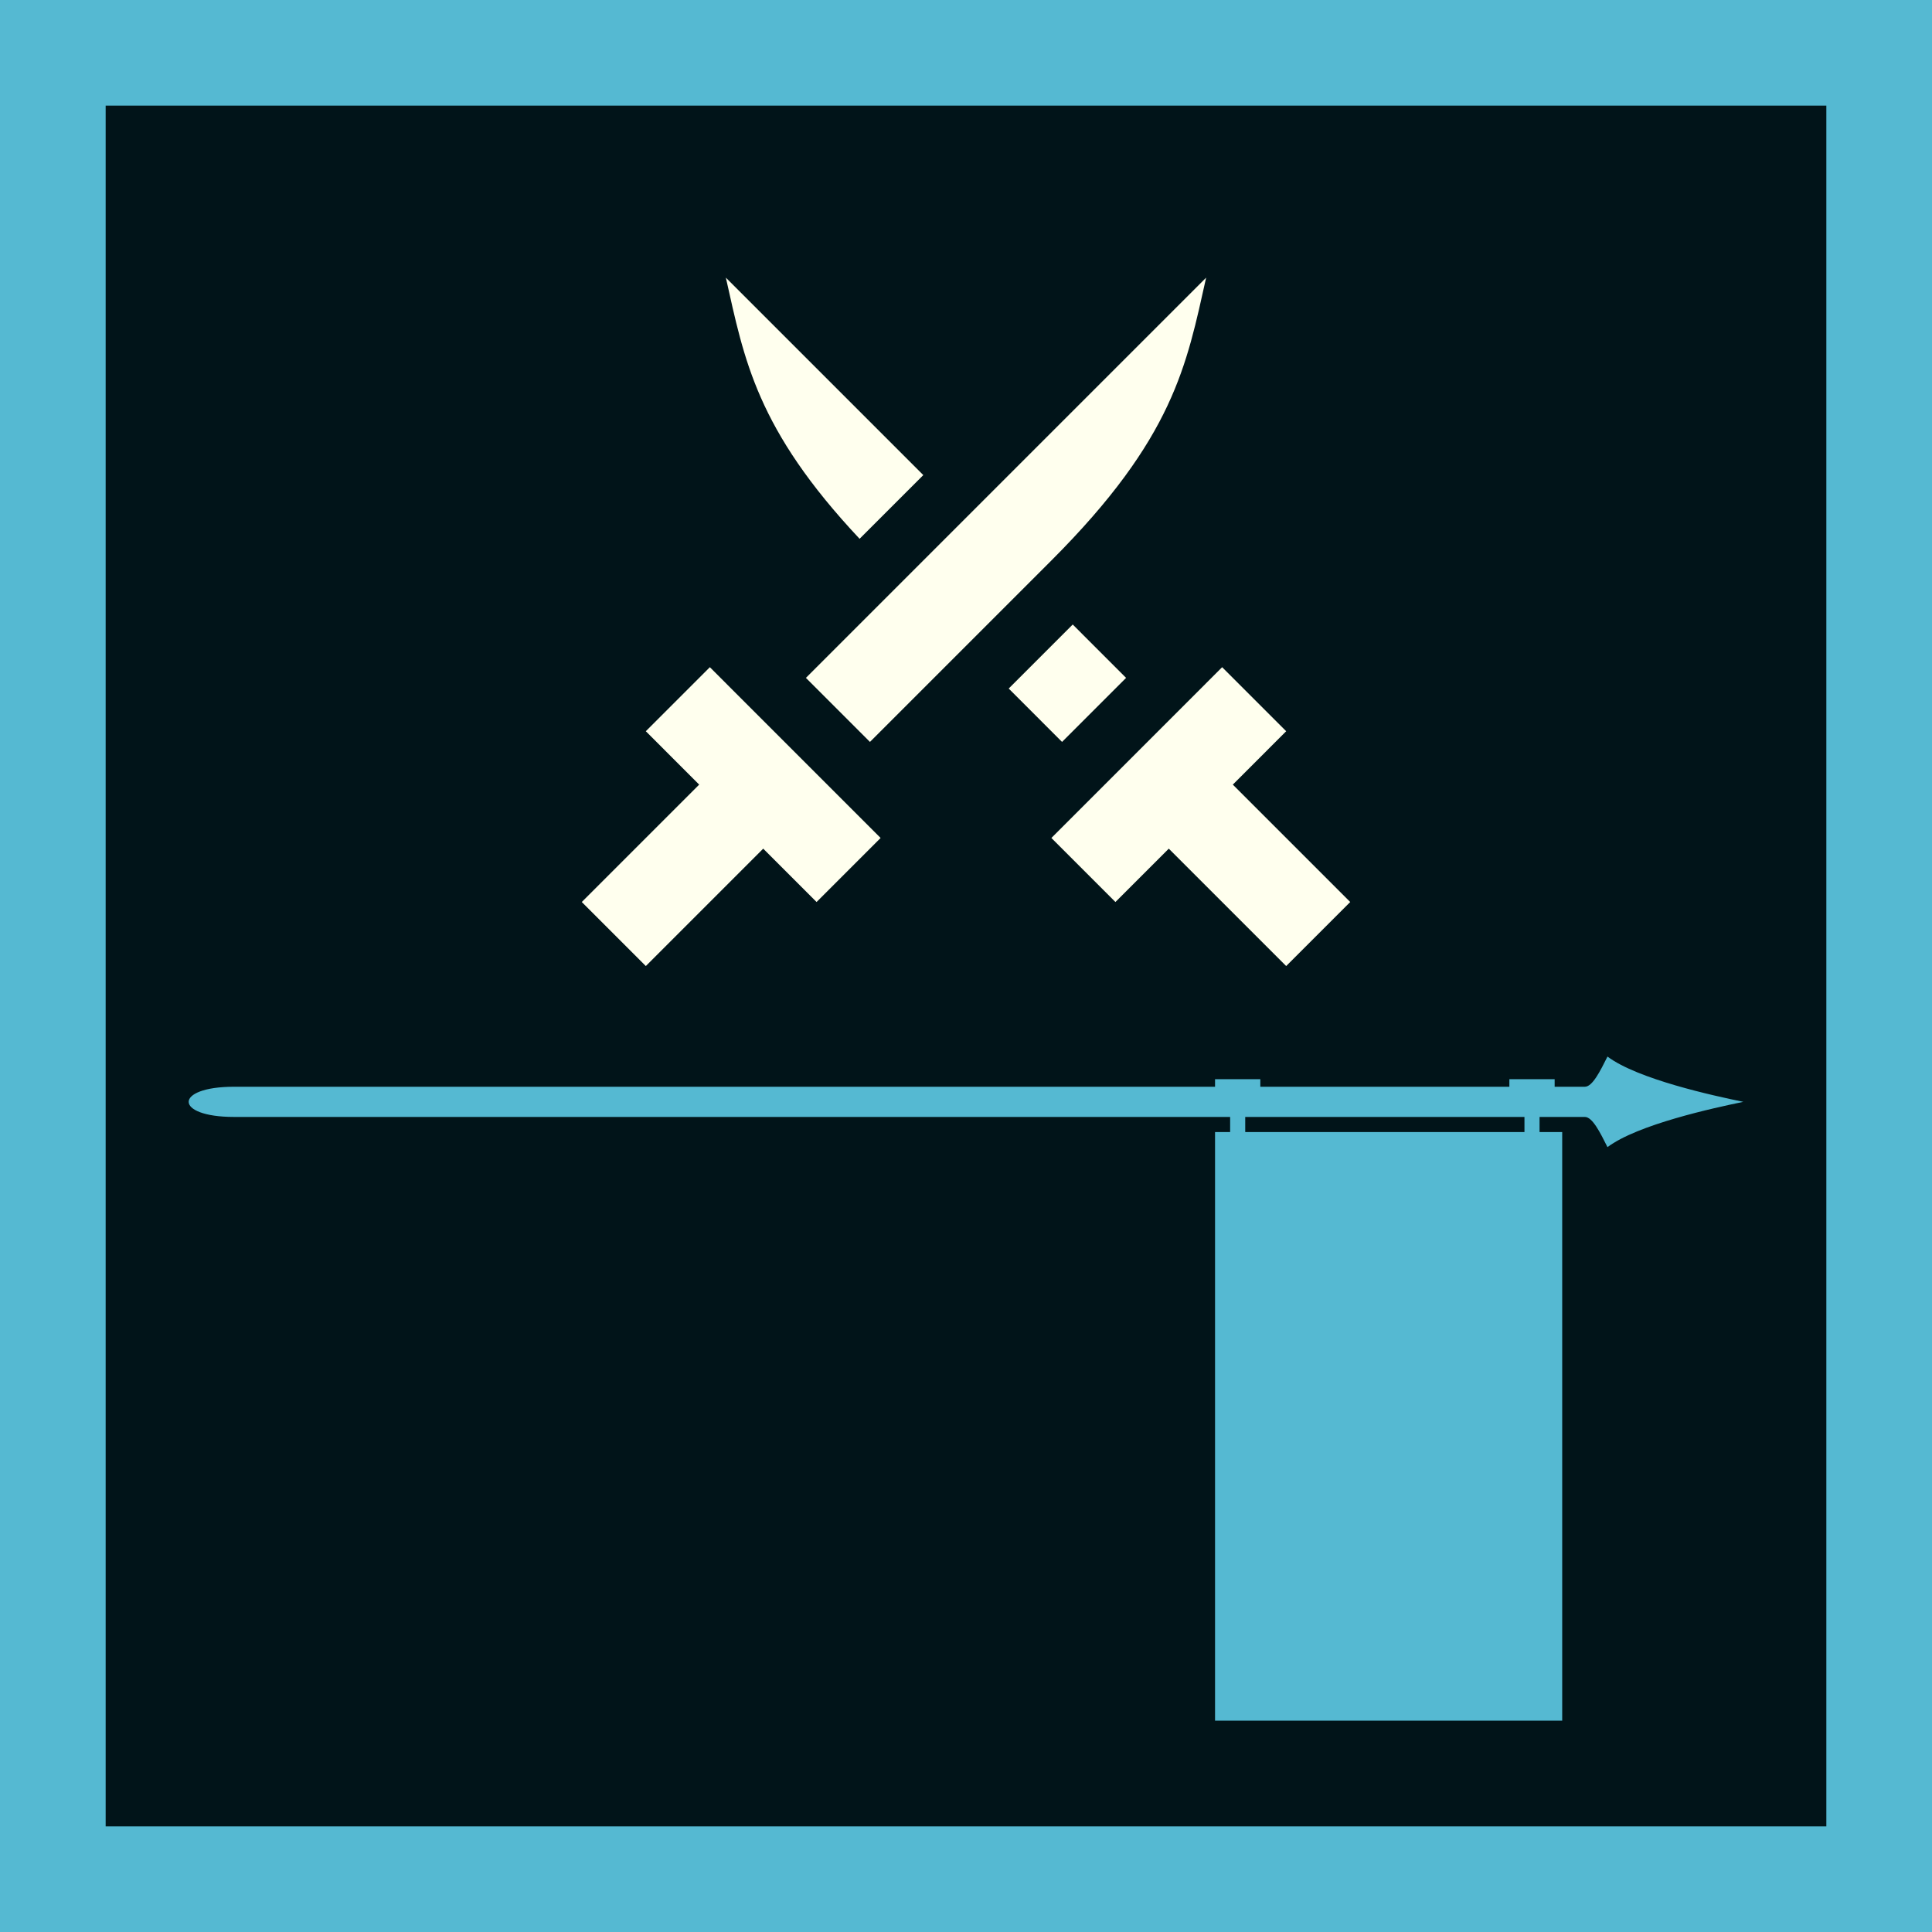
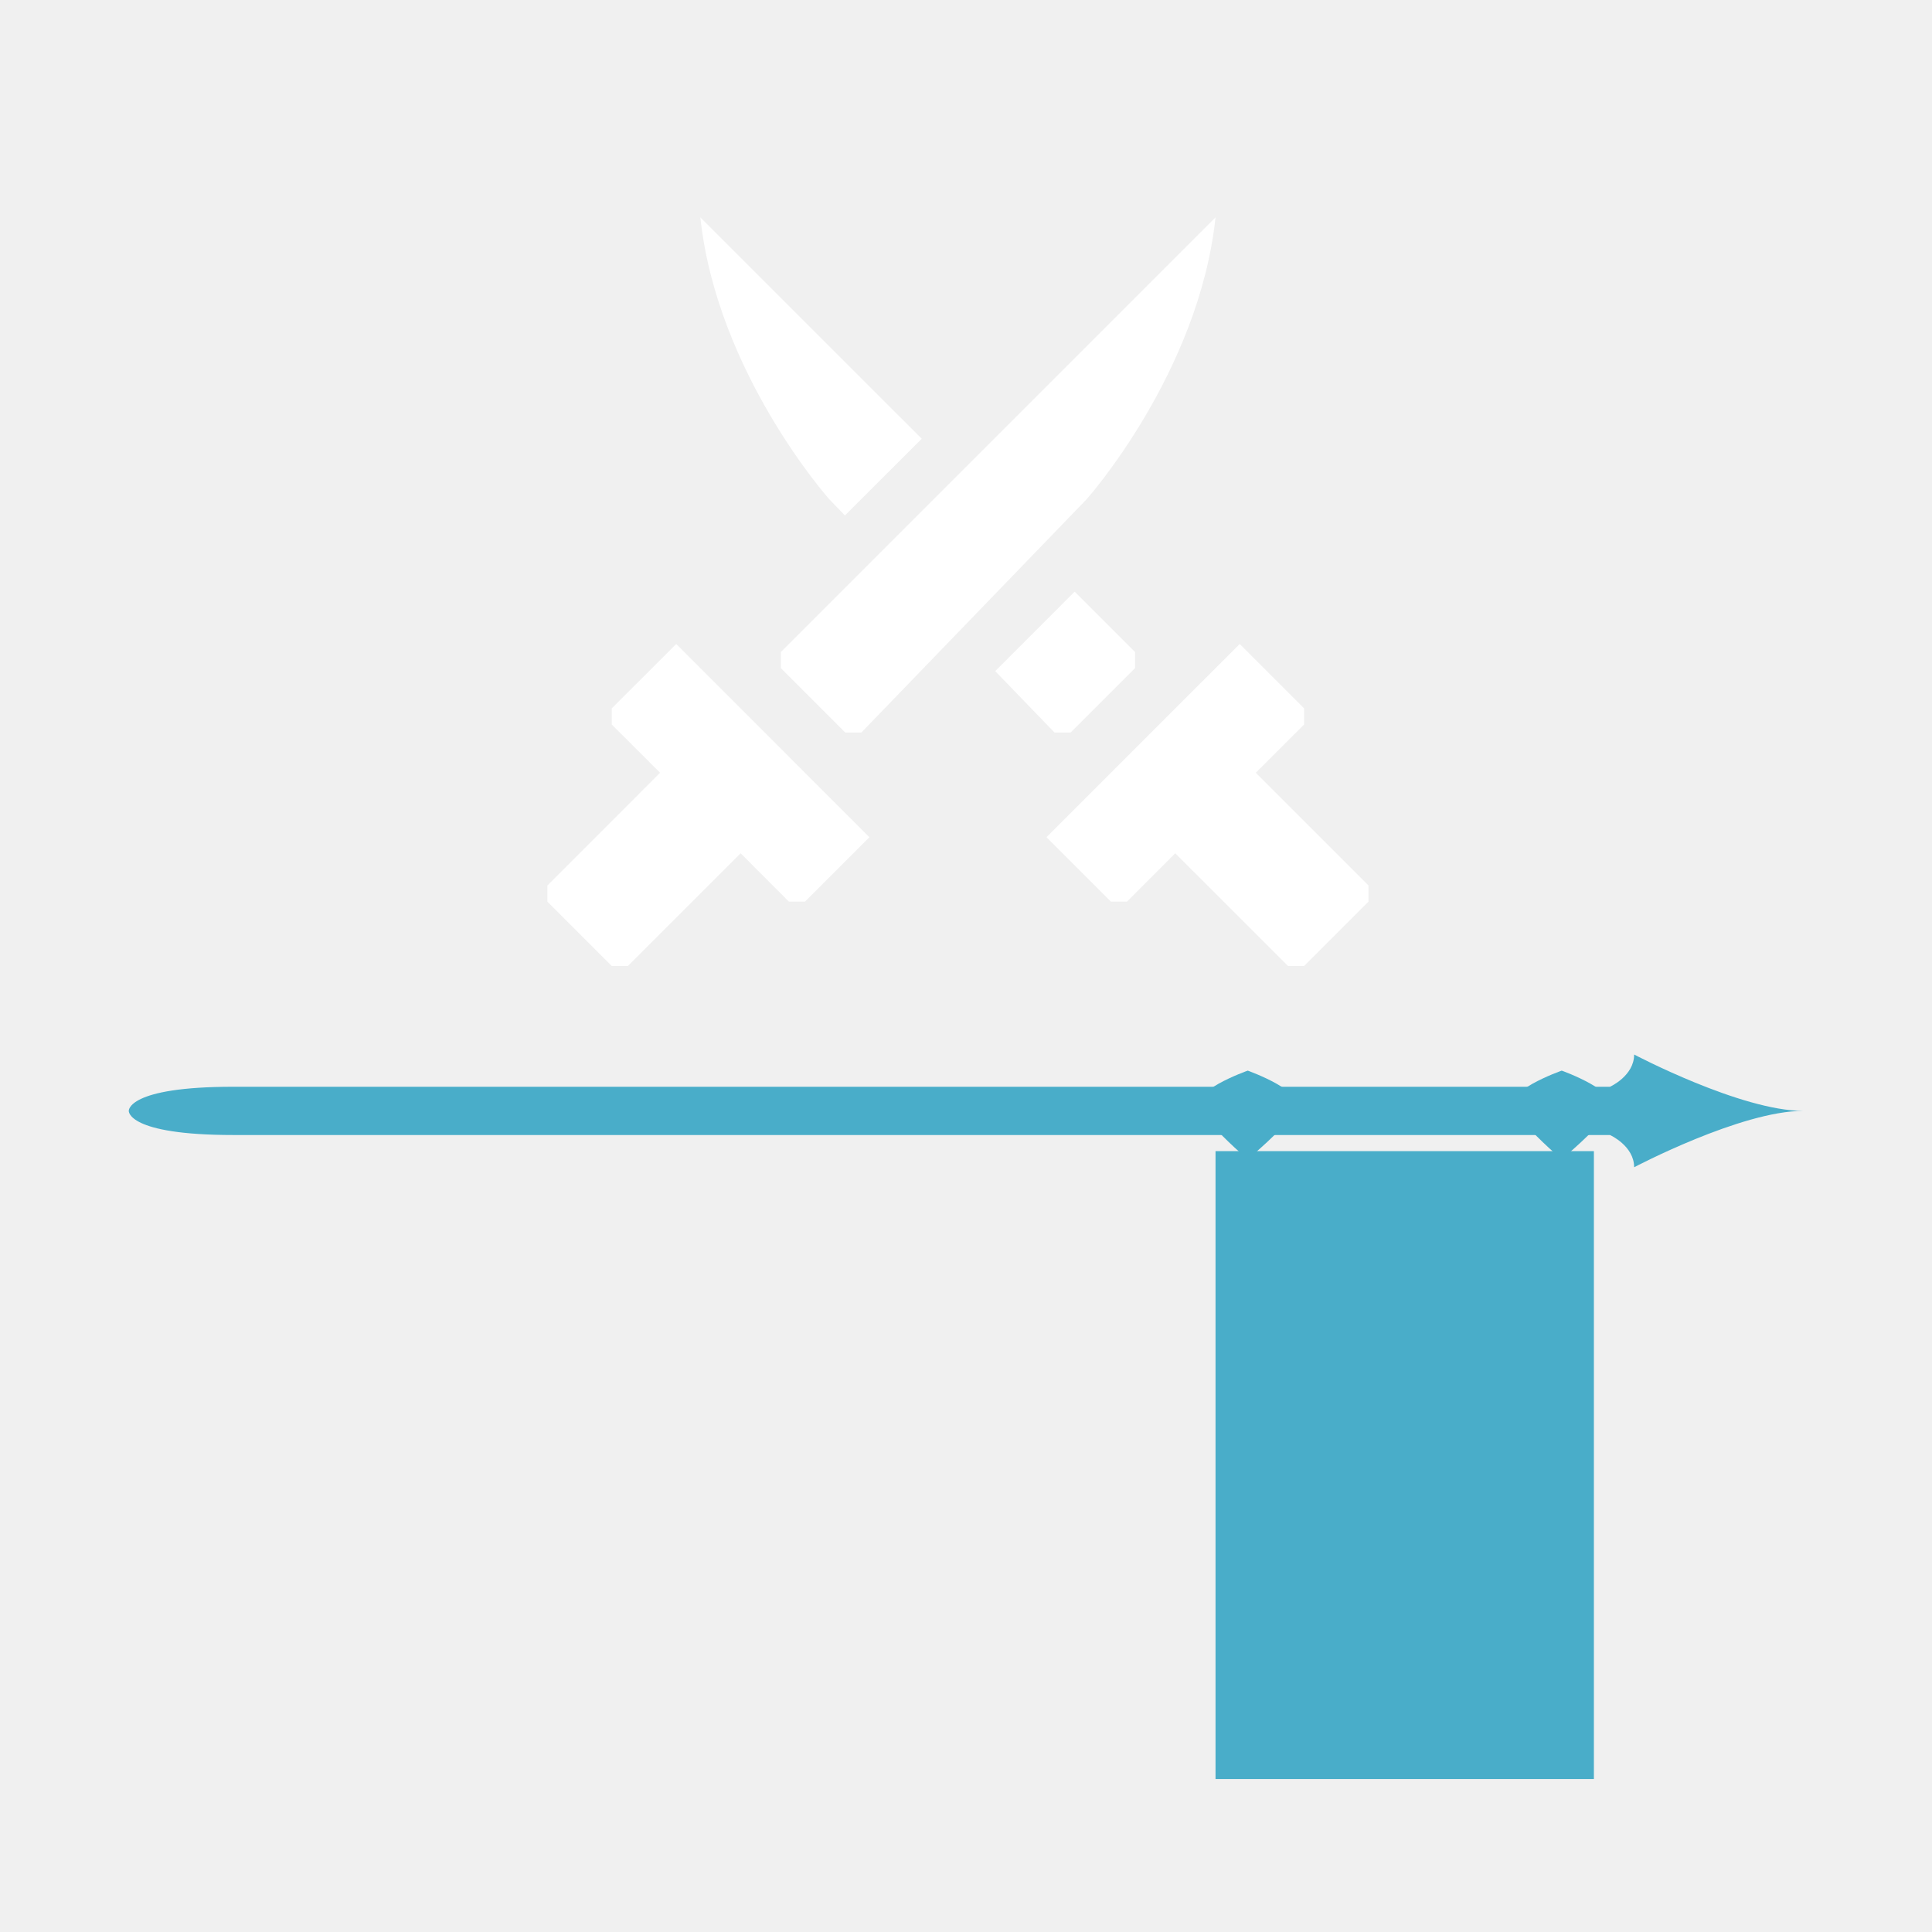
- <svg xmlns="http://www.w3.org/2000/svg" viewBox="0 0 256 256" xml:space="preserve" style="fill-rule:evenodd;clip-rule:evenodd;stroke-linejoin:round;stroke-miterlimit:2">
-   <g transform="translate(-276 -306)">
-     <path style="fill:none" d="M276 306h256v256H276z" />
-     <clipPath id="a">
-       <path d="M276 306h256v256H276z" />
-     </clipPath>
-     <g clip-path="url(#a)">
-       <path style="fill:#011419" transform="translate(0 306)" d="M276 0h256v256H276z" />
-       <path d="m-3.855 2381.913-7.071-4.368 8.485-5.241 22.627 13.976-8.485 5.241-7.071-4.367-15.556 9.608-8.486-5.241zm46.669-18.343-24.042 14.849-8.485-5.241 53.033-32.756c-2.594 7.133-4.243 13.102-20.506 23.148m-16.971-6.988-8.442 5.214c-13.68-8.996-15.284-14.671-17.721-21.374zm11.314 17.469 8.485-5.241 7.071 4.368-8.485 5.241zm29.698 7.862 15.557 9.608-8.486 5.241-15.556-9.608-7.071 4.367-8.485-5.241 22.627-13.976 8.485 5.241z" style="fill:#ffe" transform="matrix(1 0 0 1.61905 372.5 -3446.472)" />
-       <path d="M303.957 2168c0-1 1.956-2 5.869-2H437v-1h5.87v1h32.282v-1h5.87v1h3.913c.978 0 1.956-2 2.935-4 3.913 3 13.695 5.175 17.608 6-3.913.825-13.695 3-17.608 6-.979-2-1.957-4-2.935-4h-5.87v2H482v78h-45v-78h1.957v-2H309.826c-3.913 0-5.869-1-5.869-2m173.152 2h-36.196v2h36.196z" style="fill:#55b9d2" transform="matrix(1.02222 0 0 1 -9.711 -1716)" />
-       <path d="M276 15V0h256v15zM518 .82H290v13.36h228z" style="fill:#55b9d2" transform="matrix(1 0 0 17.06667 0 306)" />
-     </g>
-   </g>
+ <svg xmlns="http://www.w3.org/2000/svg" viewBox="0 0 126 126">
+   <path fill="#49adc9" fill-rule="evenodd" d="M106.574 76.125c0-1.398-1.574-2.102-1.574-2.102H15.227c-6.957 0-6.829-1.574-6.829-1.574s-.128-1.574 6.829-1.574H105s1.574-.703 1.574-2.102c0 0 6.969 3.676 11.028 3.676-4.059 0-11.028 3.676-11.028 3.676Zm0 0" />
+   <path fill="#49adc9" fill-rule="evenodd" d="M84.523 72.45c-.824 1.214-3.148 3.152-3.148 3.152a27.267 27.267 0 0 1-3.148-3.153c-.891-1.215 3.148-2.625 3.148-2.625s3.977 1.41 3.148 2.625ZM105 72.45c-.824 1.214-3.148 3.152-3.148 3.152a26.995 26.995 0 0 1-3.153-3.153c-.89-1.215 3.153-2.625 3.153-2.625s3.972 1.41 3.148 2.625Zm0 0" />
+   <path fill="#49adc9" d="M79.273 75.074h24.676v40.95H79.273Zm0 0" />
+   <path fill="#fff" fill-rule="evenodd" d="M43.05 50.398 35.7 57.75v1.05l4.198 4.2h1.051l7.352-7.352 3.148 3.153H52.5l4.2-4.2L44.101 42l-4.204 4.2v1.05Zm13.126-2.625 14.699-15.222s7.32-8.219 8.398-18.375L50.926 42.523v1.051l4.199 4.2ZM81.898 50.398l7.352 7.352v1.05l-4.2 4.2H84l-7.352-7.352-3.148 3.153h-1.05l-4.2-4.2L80.852 42l4.199 4.2v1.05Zm-12.074-2.625h-1.05l-3.868-4.003 5.18-5.184 3.937 3.937v1.051ZM55.105 33.617l-1.03-1.066s-7.321-8.219-8.4-18.375l14.438 14.437Zm0 0" />
</svg>
